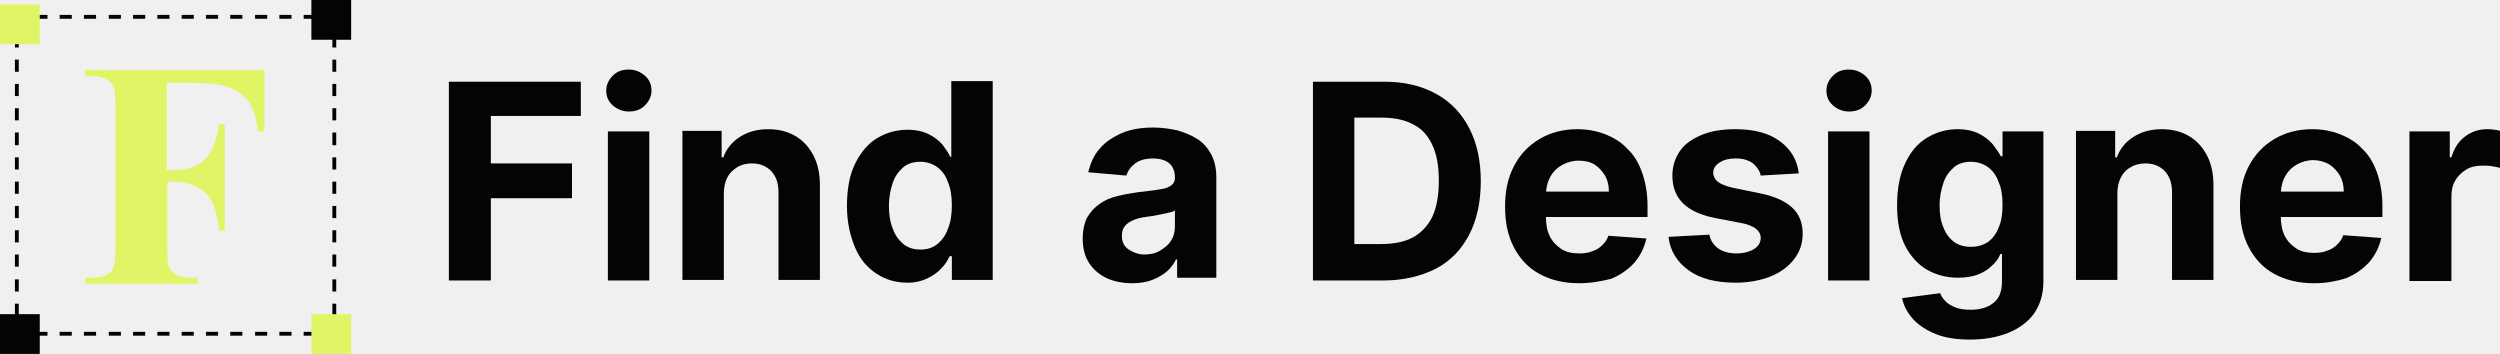
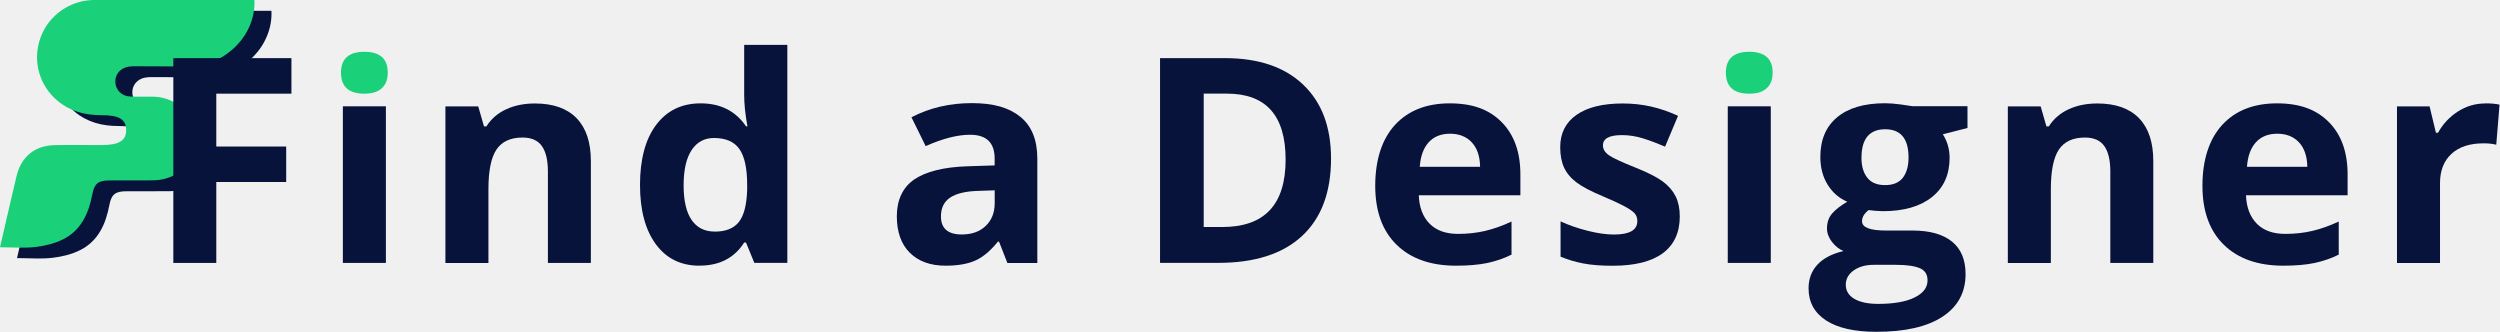
- <svg xmlns="http://www.w3.org/2000/svg" version="1.1" id="Warstwa_1" x="0px" y="0px" viewBox="0 0 452.8 64.1" style="enable-background:new 0 0 452.8 64.1;" xml:space="preserve">
-   <style type="text/css">
- 	.st0{fill:#030404;}
- 	.st1{fill:#E1F465;}
- </style>
-   <g>
-     <path class="st0" d="M81.3,50.8v-36h23.9V21H88.9v8.6h14.7v6.3H88.9v14.9H81.3z" />
-     <path class="st0" d="M113.9,20.2c-1.1,0-2.1-0.4-2.9-1.1c-0.8-0.7-1.2-1.6-1.2-2.7c0-1,0.4-1.9,1.2-2.7s1.7-1.1,2.9-1.1   c1.1,0,2.1,0.4,2.9,1.1s1.2,1.6,1.2,2.7c0,1-0.4,1.9-1.2,2.7S115,20.2,113.9,20.2z M110.1,50.8v-27h7.5v27H110.1z" />
-     <path class="st0" d="M131.1,35.1v15.6h-7.5v-27h7.1v4.8h0.3c0.6-1.6,1.6-2.8,3-3.7c1.4-0.9,3.1-1.4,5.1-1.4c1.9,0,3.5,0.4,4.9,1.2   c1.4,0.8,2.5,2,3.3,3.5c0.8,1.5,1.2,3.3,1.2,5.4v17.2H141V34.9c0-1.7-0.4-2.9-1.3-3.9c-0.9-0.9-2-1.4-3.5-1.4c-1,0-1.9,0.2-2.7,0.7   s-1.4,1.1-1.8,1.9C131.3,33,131.1,34,131.1,35.1z" />
-     <path class="st0" d="M164.4,51.2c-2.1,0-3.9-0.5-5.6-1.6c-1.7-1.1-3-2.6-3.9-4.7s-1.5-4.6-1.5-7.6c0-3.1,0.5-5.7,1.5-7.7   s2.3-3.6,4-4.6s3.5-1.5,5.5-1.5c1.5,0,2.8,0.3,3.8,0.8s1.8,1.1,2.5,1.9c0.6,0.8,1.1,1.5,1.4,2.2h0.2V14.7h7.5v36h-7.4v-4.3H172   c-0.4,0.8-0.8,1.5-1.5,2.2c-0.6,0.7-1.5,1.3-2.5,1.8S165.8,51.2,164.4,51.2z M166.7,45.2c1.2,0,2.2-0.3,3.1-1   c0.8-0.7,1.5-1.6,1.9-2.8c0.5-1.2,0.7-2.6,0.7-4.2c0-1.6-0.2-3-0.7-4.2c-0.4-1.2-1.1-2.1-1.9-2.7c-0.8-0.6-1.9-1-3.1-1   c-1.2,0-2.3,0.3-3.1,1c-0.8,0.7-1.5,1.6-1.9,2.8c-0.4,1.2-0.7,2.6-0.7,4.1c0,1.6,0.2,3,0.7,4.2c0.4,1.2,1.1,2.1,1.9,2.8   C164.5,44.9,165.5,45.2,166.7,45.2z" />
-     <path class="st0" d="M205.1,51.3c-1.7,0-3.3-0.3-4.6-0.9c-1.3-0.6-2.4-1.5-3.2-2.7s-1.2-2.7-1.2-4.5c0-1.5,0.3-2.8,0.8-3.8   c0.6-1,1.3-1.8,2.3-2.5s2-1.1,3.2-1.4c1.2-0.3,2.5-0.5,3.8-0.7c1.6-0.2,2.8-0.3,3.8-0.5c1-0.1,1.7-0.4,2.1-0.7   c0.4-0.3,0.7-0.7,0.7-1.3v-0.1c0-1.1-0.3-2-1-2.6c-0.7-0.6-1.7-0.9-3-0.9c-1.3,0-2.4,0.3-3.2,0.9c-0.8,0.6-1.3,1.3-1.6,2.2   l-6.9-0.6c0.4-1.6,1-3.1,2.1-4.3c1-1.2,2.4-2.1,4-2.8c1.6-0.7,3.5-1,5.7-1c1.5,0,2.9,0.2,4.3,0.5c1.4,0.4,2.6,0.9,3.7,1.6   s1.9,1.7,2.5,2.8c0.6,1.2,0.9,2.5,0.9,4.1v18.2h-7.1V47H213c-0.4,0.8-1,1.6-1.7,2.2c-0.7,0.6-1.6,1.1-2.6,1.5   S206.4,51.3,205.1,51.3z M207.2,46.1c1.1,0,2.1-0.2,2.9-0.7s1.5-1,2-1.8c0.5-0.8,0.7-1.6,0.7-2.6v-2.9c-0.2,0.2-0.6,0.3-1,0.4   c-0.4,0.1-0.9,0.2-1.4,0.3c-0.5,0.1-1,0.2-1.5,0.3c-0.5,0.1-1,0.1-1.4,0.2c-0.9,0.1-1.6,0.3-2.3,0.6c-0.7,0.3-1.2,0.7-1.5,1.1   c-0.4,0.5-0.5,1.1-0.5,1.8c0,1,0.4,1.8,1.1,2.3S206.1,46.1,207.2,46.1z" />
-     <path class="st0" d="M250.6,50.8h-12.8v-36h12.9c3.6,0,6.7,0.7,9.4,2.2c2.6,1.4,4.6,3.5,6,6.2c1.4,2.7,2.1,5.9,2.1,9.6   c0,3.8-0.7,7-2.1,9.7s-3.4,4.8-6.1,6.2C257.4,50,254.2,50.8,250.6,50.8z M245.4,44.2h4.8c2.3,0,4.2-0.4,5.7-1.2   c1.5-0.8,2.7-2.1,3.5-3.7c0.8-1.7,1.2-3.9,1.2-6.6c0-2.7-0.4-4.8-1.2-6.5s-1.9-2.9-3.5-3.7c-1.5-0.8-3.4-1.2-5.7-1.2h-4.9V44.2z" />
-     <path class="st0" d="M286,51.3c-2.8,0-5.2-0.6-7.2-1.7c-2-1.1-3.5-2.7-4.6-4.8s-1.6-4.5-1.6-7.4c0-2.8,0.5-5.2,1.6-7.3   s2.6-3.7,4.6-4.9c2-1.2,4.3-1.8,6.9-1.8c1.8,0,3.4,0.3,5,0.9c1.5,0.6,2.9,1.4,4,2.6c1.2,1.1,2.1,2.6,2.7,4.3c0.6,1.7,1,3.7,1,6v2.1   h-22.8v-4.6h15.8c0-1.1-0.2-2-0.7-2.9c-0.5-0.8-1.1-1.5-1.9-2s-1.8-0.7-2.9-0.7c-1.1,0-2.1,0.3-3,0.8c-0.9,0.5-1.6,1.2-2.1,2.1   c-0.5,0.9-0.7,1.8-0.8,2.9v4.4c0,1.3,0.2,2.5,0.7,3.5c0.5,1,1.2,1.7,2.1,2.3s2,0.8,3.3,0.8c0.8,0,1.6-0.1,2.3-0.4   c0.7-0.2,1.3-0.6,1.8-1.1c0.5-0.5,0.9-1,1.1-1.7l6.9,0.5c-0.4,1.7-1.1,3.1-2.2,4.4c-1.1,1.2-2.5,2.2-4.2,2.9   C290.2,50.9,288.2,51.3,286,51.3z" />
-     <path class="st0" d="M325.8,31.4l-6.9,0.4c-0.1-0.6-0.4-1.1-0.8-1.6c-0.4-0.5-0.9-0.9-1.5-1.1c-0.6-0.3-1.4-0.4-2.2-0.4   c-1.2,0-2.1,0.2-2.9,0.7s-1.2,1.1-1.2,1.9c0,0.6,0.3,1.2,0.8,1.6c0.5,0.4,1.4,0.8,2.7,1.1l4.9,1c2.6,0.5,4.6,1.4,5.9,2.6   c1.3,1.2,1.9,2.8,1.9,4.7c0,1.8-0.5,3.3-1.6,4.7c-1,1.3-2.5,2.4-4.3,3.1c-1.8,0.7-3.9,1.1-6.2,1.1c-3.6,0-6.4-0.7-8.5-2.2   c-2.1-1.5-3.4-3.5-3.7-6.1l7.4-0.4c0.2,1.1,0.8,1.9,1.6,2.5c0.9,0.6,2,0.9,3.3,0.9c1.3,0,2.4-0.3,3.2-0.8c0.8-0.5,1.2-1.2,1.2-2   c0-0.7-0.3-1.2-0.9-1.7c-0.6-0.4-1.4-0.8-2.6-1l-4.7-0.9c-2.6-0.5-4.6-1.4-5.9-2.7c-1.3-1.3-1.9-3-1.9-5c0-1.7,0.5-3.2,1.4-4.5   c0.9-1.3,2.3-2.2,4-2.9c1.7-0.7,3.7-1,6-1c3.4,0,6.1,0.7,8.1,2.2C324.3,27,325.5,28.9,325.8,31.4z" />
-     <path class="st0" d="M334.9,20.2c-1.1,0-2.1-0.4-2.9-1.1c-0.8-0.7-1.2-1.6-1.2-2.7c0-1,0.4-1.9,1.2-2.7s1.7-1.1,2.9-1.1   c1.1,0,2.1,0.4,2.9,1.1s1.2,1.6,1.2,2.7c0,1-0.4,1.9-1.2,2.7S336,20.2,334.9,20.2z M331.1,50.8v-27h7.5v27H331.1z" />
-     <path class="st0" d="M356.8,61.5c-2.4,0-4.5-0.3-6.2-1c-1.7-0.7-3.1-1.6-4.1-2.7c-1-1.1-1.7-2.4-2-3.8l6.9-0.9c0.2,0.5,0.5,1,1,1.5   s1.1,0.8,1.8,1.1c0.8,0.3,1.7,0.4,2.8,0.4c1.6,0,3-0.4,4-1.2c1.1-0.8,1.6-2.1,1.6-4V46h-0.3c-0.3,0.8-0.8,1.5-1.5,2.1   c-0.7,0.7-1.5,1.2-2.5,1.6s-2.3,0.6-3.7,0.6c-2,0-3.9-0.5-5.5-1.4s-3-2.4-4-4.3s-1.5-4.4-1.5-7.4c0-3.1,0.5-5.6,1.5-7.7   s2.3-3.6,4-4.6c1.7-1,3.5-1.5,5.5-1.5c1.5,0,2.8,0.3,3.8,0.8s1.8,1.1,2.5,1.9c0.6,0.8,1.1,1.5,1.5,2.2h0.3v-4.5h7.4V51   c0,2.3-0.6,4.2-1.7,5.8c-1.1,1.5-2.7,2.7-4.7,3.5C361.7,61.1,359.4,61.5,356.8,61.5z M357,44.7c1.2,0,2.2-0.3,3.1-0.9   c0.8-0.6,1.5-1.5,1.9-2.6c0.5-1.1,0.7-2.5,0.7-4.1s-0.2-3-0.7-4.1c-0.4-1.2-1.1-2.1-1.9-2.7c-0.8-0.6-1.9-1-3.1-1   c-1.2,0-2.3,0.3-3.1,1c-0.8,0.7-1.5,1.6-1.9,2.8c-0.4,1.2-0.7,2.5-0.7,4.1c0,1.6,0.2,2.9,0.7,4c0.4,1.1,1.1,2,1.9,2.6   C354.7,44.4,355.7,44.7,357,44.7z" />
-     <path class="st0" d="M383.5,35.1v15.6H376v-27h7.1v4.8h0.3c0.6-1.6,1.6-2.8,3-3.7c1.4-0.9,3.1-1.4,5.1-1.4c1.9,0,3.5,0.4,4.9,1.2   s2.5,2,3.3,3.5c0.8,1.5,1.2,3.3,1.2,5.4v17.2h-7.5V34.9c0-1.7-0.4-2.9-1.3-3.9c-0.9-0.9-2-1.4-3.5-1.4c-1,0-1.9,0.2-2.7,0.7   c-0.8,0.4-1.4,1.1-1.8,1.9C383.7,33,383.5,34,383.5,35.1z" />
-     <path class="st0" d="M419.1,51.3c-2.8,0-5.2-0.6-7.2-1.7c-2-1.1-3.5-2.7-4.6-4.8s-1.6-4.5-1.6-7.4c0-2.8,0.5-5.2,1.6-7.3   s2.6-3.7,4.6-4.9c2-1.2,4.3-1.8,6.9-1.8c1.8,0,3.4,0.3,5,0.9c1.5,0.6,2.9,1.4,4,2.6c1.2,1.1,2.1,2.6,2.7,4.3c0.6,1.7,1,3.7,1,6v2.1   h-22.8v-4.6h15.8c0-1.1-0.2-2-0.7-2.9c-0.5-0.8-1.1-1.5-1.9-2S420,29,419,29c-1.1,0-2.1,0.3-3,0.8c-0.9,0.5-1.6,1.2-2.1,2.1   c-0.5,0.9-0.7,1.8-0.8,2.9v4.4c0,1.3,0.2,2.5,0.7,3.5c0.5,1,1.2,1.7,2.1,2.3s2,0.8,3.3,0.8c0.8,0,1.6-0.1,2.3-0.4   c0.7-0.2,1.3-0.6,1.8-1.1c0.5-0.5,0.9-1,1.1-1.7l6.9,0.5c-0.4,1.7-1.1,3.1-2.2,4.4c-1.1,1.2-2.5,2.2-4.2,2.9   C423.3,50.9,421.4,51.3,419.1,51.3z" />
-     <path class="st0" d="M436.4,50.8v-27h7.3v4.7h0.3c0.5-1.7,1.3-2.9,2.5-3.8c1.2-0.9,2.5-1.3,4-1.3c0.4,0,0.8,0,1.2,0.1   c0.4,0,0.8,0.1,1.1,0.2v6.7c-0.4-0.1-0.8-0.2-1.5-0.3c-0.6-0.1-1.2-0.1-1.7-0.1c-1.1,0-2.1,0.2-2.9,0.7s-1.5,1.1-2,2   c-0.5,0.8-0.7,1.8-0.7,2.9v15.3H436.4z" />
+ <svg xmlns="http://www.w3.org/2000/svg" width="339" height="45" viewBox="0 0 339 45" fill="none">
+   <g clip-path="url(#clip0_178_824)">
+     <path d="M36.807 1.469C37.045 6.128 32.965 10.323 28.159 10.441C25.669 10.504 23.171 10.449 20.673 10.457C20.341 10.457 20.009 10.457 19.684 10.519C18.593 10.724 17.898 11.572 17.945 12.601C17.993 13.678 18.807 14.51 19.945 14.557C20.973 14.605 22.009 14.557 23.036 14.573C26.349 14.636 28.973 17.205 28.942 20.324C28.91 23.498 26.404 25.886 23.06 25.925C21.099 25.949 19.139 25.925 17.171 25.933C15.668 25.933 15.107 26.326 14.831 27.803C14.34 30.38 13.336 32.666 10.886 33.907C9.739 34.489 8.396 34.811 7.107 34.96C5.565 35.141 3.992 34.999 2.308 34.999C2.688 33.349 3.044 31.81 3.399 30.278C3.787 28.604 4.166 26.931 4.577 25.258C5.21 22.689 7.083 21.188 9.739 21.149C11.834 21.11 13.929 21.141 16.024 21.141C18.459 21.141 19.424 20.552 19.416 19.09C19.4 17.653 18.467 17.079 16.08 17.087C13.882 17.095 11.866 16.592 10.143 15.162C7.597 13.049 6.672 9.655 7.811 6.544C8.917 3.52 11.842 1.469 15.091 1.461C22.04 1.461 28.997 1.461 35.946 1.461H36.8L36.807 1.469Z" fill="#07133B" />
+     <path d="M34.499 0C34.736 4.659 30.657 8.854 25.851 8.972C23.36 9.035 20.862 8.98 18.364 8.987C18.032 8.987 17.7 8.987 17.376 9.05C16.285 9.255 15.589 10.103 15.637 11.132C15.684 12.208 16.499 13.041 17.637 13.088C18.665 13.136 19.7 13.088 20.728 13.104C24.04 13.167 26.665 15.736 26.633 18.855C26.602 22.029 24.096 24.417 20.752 24.456C18.791 24.48 16.831 24.456 14.862 24.464C13.36 24.464 12.799 24.857 12.522 26.334C12.032 28.911 11.028 31.197 8.577 32.438C7.431 33.019 6.087 33.342 4.799 33.491C3.257 33.671 1.684 33.53 0 33.53C0.379 31.88 0.735 30.34 1.091 28.808C1.478 27.135 1.858 25.462 2.269 23.788C2.901 21.219 4.775 19.719 7.431 19.68C9.526 19.64 11.621 19.672 13.716 19.672C16.151 19.672 17.115 19.083 17.107 17.621C17.091 16.184 16.159 15.61 13.771 15.618C11.573 15.626 9.558 15.123 7.834 13.693C5.289 11.58 4.364 8.186 5.502 5.075C6.609 2.058 9.534 0 12.791 0C19.74 0 26.697 0 33.645 0H34.499Z" fill="#1AD079" />
+     <path d="M29.337 35.651H23.503V7.88H39.519V12.703H29.329V19.868H38.808V24.676H29.329V35.659L29.337 35.651Z" fill="#07133B" />
+     <path d="M52.326 35.651H46.492V14.416H52.326V35.651Z" fill="#07133B" />
+     <path d="M80.129 35.651H74.295V23.246C74.295 21.714 74.018 20.567 73.473 19.797C72.927 19.028 72.05 18.651 70.856 18.651C69.228 18.651 68.05 19.193 67.322 20.277C66.595 21.361 66.231 23.152 66.231 25.666V35.659H60.397V14.424H64.848L65.631 17.142H65.955C66.603 16.113 67.496 15.343 68.643 14.817C69.781 14.29 71.078 14.031 72.532 14.031C75.014 14.031 76.904 14.699 78.192 16.034C79.481 17.37 80.121 19.303 80.121 21.817V35.667L80.129 35.651Z" fill="#07133B" />
+     <path d="M94.849 36.028C92.335 36.028 90.367 35.062 88.936 33.121C87.505 31.181 86.785 28.502 86.785 25.069C86.785 21.636 87.513 18.87 88.975 16.93C90.438 14.989 92.446 14.015 95.007 14.015C97.695 14.015 99.75 15.052 101.165 17.134H101.355C101.063 15.555 100.912 14.141 100.912 12.9V6.088H106.762V35.643H102.288L101.158 32.886H100.912C99.584 34.975 97.569 36.02 94.857 36.02L94.849 36.028ZM96.897 31.409C98.391 31.409 99.482 30.977 100.177 30.12C100.873 29.256 101.252 27.795 101.316 25.729V25.1C101.316 22.822 100.96 21.188 100.256 20.198C99.553 19.208 98.398 18.713 96.809 18.713C95.513 18.713 94.501 19.263 93.782 20.355C93.062 21.447 92.699 23.042 92.699 25.132C92.699 27.221 93.062 28.793 93.79 29.838C94.517 30.883 95.553 31.401 96.904 31.401L96.897 31.409Z" fill="#07133B" />
+     <path d="M136.597 35.651L135.467 32.76H135.317C134.336 33.986 133.325 34.842 132.289 35.313C131.253 35.785 129.894 36.028 128.226 36.028C126.17 36.028 124.558 35.447 123.38 34.284C122.202 33.121 121.609 31.464 121.609 29.311C121.609 27.159 122.399 25.391 123.988 24.323C125.577 23.254 127.965 22.657 131.166 22.547L134.874 22.429V21.502C134.874 19.35 133.767 18.273 131.546 18.273C129.838 18.273 127.83 18.784 125.522 19.813L123.593 15.901C126.052 14.62 128.779 13.984 131.775 13.984C134.771 13.984 136.843 14.604 138.368 15.846C139.894 17.087 140.661 18.973 140.661 21.51V35.659H136.59L136.597 35.651ZM134.874 25.807L132.621 25.886C130.929 25.933 129.664 26.239 128.834 26.797C128.004 27.355 127.593 28.203 127.593 29.343C127.593 30.977 128.534 31.794 130.423 31.794C131.775 31.794 132.858 31.409 133.665 30.631C134.471 29.853 134.882 28.832 134.882 27.552V25.807H134.874Z" fill="#07133B" />
+     <path d="M180.488 21.494C180.488 26.067 179.176 29.571 176.559 31.998C173.943 34.426 170.156 35.643 165.215 35.643H157.302V7.88H166.077C170.638 7.88 174.18 9.074 176.702 11.47C179.223 13.866 180.488 17.205 180.488 21.502V21.494ZM174.33 21.644C174.33 15.681 171.682 12.696 166.377 12.696H163.223V30.78H165.768C171.476 30.78 174.33 27.732 174.33 21.644Z" fill="#07133B" />
+     <path d="M197.453 36.028C194.014 36.028 191.327 35.086 189.39 33.2C187.453 31.315 186.481 28.643 186.481 25.187C186.481 21.73 187.374 18.878 189.168 16.93C190.963 14.982 193.437 14.015 196.592 14.015C199.746 14.015 201.959 14.872 203.643 16.576C205.327 18.289 206.165 20.646 206.165 23.663V26.475H192.386C192.449 28.125 192.939 29.406 193.856 30.333C194.773 31.26 196.062 31.715 197.714 31.715C199.003 31.715 200.22 31.582 201.366 31.315C202.513 31.047 203.714 30.623 204.963 30.042V34.528C203.944 35.038 202.853 35.408 201.698 35.659C200.536 35.903 199.121 36.028 197.453 36.028ZM196.631 18.132C195.398 18.132 194.425 18.525 193.722 19.303C193.018 20.08 192.623 21.188 192.52 22.618H200.702C200.679 21.188 200.299 20.08 199.572 19.303C198.845 18.525 197.864 18.132 196.631 18.132Z" fill="#07133B" />
+     <path d="M227.778 29.343C227.778 31.519 227.019 33.177 225.494 34.324C223.968 35.463 221.691 36.036 218.663 36.036C217.106 36.036 215.786 35.934 214.687 35.722C213.588 35.51 212.568 35.203 211.612 34.803V30.018C212.695 30.521 213.912 30.945 215.272 31.291C216.632 31.637 217.825 31.802 218.853 31.802C220.972 31.802 222.023 31.197 222.023 29.979C222.023 29.523 221.881 29.154 221.604 28.871C221.328 28.589 220.837 28.267 220.15 27.905C219.462 27.544 218.545 27.119 217.399 26.64C215.754 25.957 214.545 25.32 213.778 24.739C213.003 24.158 212.45 23.49 212.094 22.736C211.746 21.982 211.564 21.055 211.564 19.955C211.564 18.069 212.3 16.608 213.77 15.579C215.24 14.55 217.327 14.031 220.031 14.031C222.735 14.031 225.106 14.589 227.541 15.704L225.786 19.884C224.719 19.428 223.715 19.051 222.782 18.761C221.849 18.47 220.901 18.321 219.936 18.321C218.213 18.321 217.359 18.784 217.359 19.711C217.359 20.23 217.636 20.677 218.189 21.062C218.742 21.447 219.96 22.005 221.833 22.751C223.501 23.419 224.727 24.048 225.502 24.629C226.276 25.21 226.853 25.886 227.225 26.64C227.596 27.402 227.778 28.306 227.778 29.358V29.343Z" fill="#07133B" />
+     <path d="M240.119 35.651H234.284V14.416H240.119V35.651Z" fill="#07133B" />
+     <path d="M266.791 14.408V17.354L263.448 18.21C264.056 19.161 264.365 20.222 264.365 21.4C264.365 23.678 263.566 25.454 261.969 26.727C260.372 27.999 258.151 28.636 255.305 28.636L254.254 28.581L253.392 28.486C252.791 28.942 252.491 29.453 252.491 30.003C252.491 30.835 253.558 31.26 255.7 31.26H259.329C261.677 31.26 263.463 31.762 264.689 32.76C265.922 33.758 266.531 35.227 266.531 37.167C266.531 39.65 265.487 41.575 263.408 42.942C261.329 44.309 258.333 44.992 254.435 44.992C251.455 44.992 249.178 44.474 247.605 43.444C246.032 42.415 245.241 40.962 245.241 39.1C245.241 37.819 245.645 36.751 246.443 35.887C247.241 35.023 248.427 34.41 249.977 34.041C249.376 33.789 248.854 33.373 248.411 32.799C247.969 32.226 247.739 31.613 247.739 30.969C247.739 30.16 247.977 29.484 248.443 28.942C248.917 28.4 249.597 27.874 250.491 27.355C249.368 26.876 248.483 26.098 247.826 25.038C247.17 23.977 246.838 22.72 246.838 21.274C246.838 18.957 247.597 17.166 249.115 15.901C250.633 14.636 252.799 14 255.613 14C256.214 14 256.926 14.055 257.748 14.165C258.57 14.275 259.092 14.353 259.321 14.4H266.776L266.791 14.408ZM250.293 38.644C250.293 39.446 250.68 40.066 251.447 40.522C252.222 40.978 253.297 41.206 254.688 41.206C256.775 41.206 258.42 40.923 259.598 40.349C260.775 39.776 261.376 38.998 261.376 38.016C261.376 37.215 261.028 36.665 260.325 36.366C259.621 36.068 258.538 35.91 257.076 35.91H254.056C252.989 35.91 252.087 36.162 251.368 36.665C250.649 37.167 250.285 37.827 250.285 38.652L250.293 38.644ZM252.412 21.361C252.412 22.516 252.672 23.427 253.202 24.095C253.732 24.77 254.538 25.1 255.621 25.1C256.704 25.1 257.518 24.763 258.032 24.095C258.538 23.427 258.799 22.516 258.799 21.361C258.799 18.8 257.74 17.527 255.629 17.527C253.518 17.527 252.419 18.808 252.419 21.361H252.412Z" fill="#07133B" />
+     <path d="M291.994 35.651H286.16V23.246C286.16 21.714 285.883 20.567 285.338 19.797C284.792 19.028 283.915 18.651 282.721 18.651C281.092 18.651 279.914 19.193 279.187 20.277C278.46 21.361 278.096 23.152 278.096 25.666V35.659H272.262V14.424H276.713L277.495 17.142H277.819C278.468 16.113 279.369 15.343 280.507 14.817C281.646 14.29 282.942 14.031 284.397 14.031C286.879 14.031 288.768 14.699 290.057 16.034C291.346 17.37 291.986 19.303 291.986 21.817V35.667L291.994 35.651Z" fill="#07133B" />
+     <path d="M309.623 36.028C306.184 36.028 303.496 35.086 301.559 33.2C299.623 31.315 298.65 28.643 298.65 25.187C298.65 21.73 299.544 18.878 301.338 16.93C303.133 14.982 305.607 14.015 308.761 14.015C311.916 14.015 314.129 14.872 315.813 16.576C317.497 18.289 318.335 20.646 318.335 23.663V26.475H304.556C304.619 28.125 305.109 29.406 306.026 30.333C306.943 31.26 308.232 31.715 309.884 31.715C311.172 31.715 312.39 31.582 313.536 31.315C314.682 31.047 315.884 30.623 317.133 30.042V34.528C316.113 35.038 315.022 35.408 313.868 35.659C312.706 35.903 311.291 36.028 309.623 36.028ZM308.801 18.132C307.568 18.132 306.595 18.525 305.892 19.303C305.188 20.08 304.793 21.188 304.69 22.618H312.872C312.848 21.188 312.469 20.08 311.742 19.303C311.014 18.525 310.034 18.132 308.801 18.132Z" fill="#07133B" />
+     <path d="M336.968 14.015C337.758 14.015 338.414 14.07 338.936 14.188L338.493 19.625C338.019 19.499 337.45 19.436 336.77 19.436C334.912 19.436 333.458 19.907 332.422 20.858C331.387 21.809 330.865 23.136 330.865 24.849V35.659H325.031V14.424H329.45L330.311 17.998H330.596C331.26 16.812 332.153 15.846 333.284 15.123C334.414 14.4 335.64 14.031 336.968 14.031V14.015Z" fill="#07133B" />
+     <path d="M46.239 9.852C46.239 7.966 47.298 7.023 49.409 7.023C51.52 7.023 52.579 7.966 52.579 9.852C52.579 10.755 52.318 11.454 51.788 11.949C51.259 12.452 50.468 12.703 49.409 12.703C47.29 12.703 46.239 11.753 46.239 9.852Z" fill="#1AD079" />
+     <path d="M234.031 9.852C234.031 7.966 235.091 7.023 237.202 7.023C239.312 7.023 240.372 7.966 240.372 9.852C240.372 10.755 240.111 11.454 239.581 11.949C239.051 12.452 238.261 12.703 237.202 12.703C235.083 12.703 234.031 11.753 234.031 9.852Z" fill="#1AD079" />
  </g>
-   <g>
-     <g>
-       <g>
-         <polygon class="st0" points="60.9,60.8 59.4,60.8 59.4,60.2 60.2,60.2 60.2,59.4 60.9,59.4    " />
-         <path class="st0" d="M57.2,60.8H55v-0.7h2.2V60.8z M52.8,60.8h-2.2v-0.7h2.2V60.8z M48.4,60.8h-2.2v-0.7h2.2V60.8z M43.9,60.8     h-2.2v-0.7h2.2V60.8z M39.5,60.8h-2.2v-0.7h2.2V60.8z M35.1,60.8h-2.2v-0.7h2.2V60.8z M30.7,60.8h-2.2v-0.7h2.2V60.8z M26.3,60.8     h-2.2v-0.7h2.2V60.8z M21.9,60.8h-2.2v-0.7h2.2V60.8z M17.4,60.8h-2.2v-0.7h2.2V60.8z M13,60.8h-2.2v-0.7H13V60.8z M8.6,60.8H6.4     v-0.7h2.2V60.8z" />
-         <polygon class="st0" points="4.2,60.8 2.7,60.8 2.7,59.4 3.4,59.4 3.4,60.2 4.2,60.2    " />
-         <path class="st0" d="M3.4,57.2H2.7V55h0.7V57.2z M3.4,52.8H2.7v-2.2h0.7V52.8z M3.4,48.3H2.7v-2.2h0.7V48.3z M3.4,43.9H2.7v-2.2     h0.7V43.9z M3.4,39.5H2.7v-2.2h0.7V39.5z M3.4,35.1H2.7v-2.2h0.7V35.1z M3.4,30.7H2.7v-2.2h0.7V30.7z M3.4,26.3H2.7V24h0.7V26.3z      M3.4,21.8H2.7v-2.2h0.7V21.8z M3.4,17.4H2.7v-2.2h0.7V17.4z M3.4,13H2.7v-2.2h0.7V13z M3.4,8.6H2.7V6.4h0.7V8.6z" />
-         <polygon class="st0" points="3.4,4.2 2.7,4.2 2.7,2.7 4.2,2.7 4.2,3.4 3.4,3.4    " />
-         <path class="st0" d="M57.2,3.4H55V2.7h2.2V3.4z M52.8,3.4h-2.2V2.7h2.2V3.4z M48.4,3.4h-2.2V2.7h2.2V3.4z M43.9,3.4h-2.2V2.7h2.2     V3.4z M39.5,3.4h-2.2V2.7h2.2V3.4z M35.1,3.4h-2.2V2.7h2.2V3.4z M30.7,3.4h-2.2V2.7h2.2V3.4z M26.3,3.4h-2.2V2.7h2.2V3.4z      M21.9,3.4h-2.2V2.7h2.2V3.4z M17.4,3.4h-2.2V2.7h2.2V3.4z M13,3.4h-2.2V2.7H13V3.4z M8.6,3.4H6.4V2.7h2.2V3.4z" />
-         <polygon class="st0" points="60.9,4.2 60.2,4.2 60.2,3.4 59.4,3.4 59.4,2.7 60.9,2.7    " />
-         <path class="st0" d="M60.9,57.2h-0.7V55h0.7V57.2z M60.9,52.8h-0.7v-2.2h0.7V52.8z M60.9,48.3h-0.7v-2.2h0.7V48.3z M60.9,43.9     h-0.7v-2.2h0.7V43.9z M60.9,39.5h-0.7v-2.2h0.7V39.5z M60.9,35.1h-0.7v-2.2h0.7V35.1z M60.9,30.7h-0.7v-2.2h0.7V30.7z M60.9,26.3     h-0.7V24h0.7V26.3z M60.9,21.8h-0.7v-2.2h0.7V21.8z M60.9,17.4h-0.7v-2.2h0.7V17.4z M60.9,13h-0.7v-2.2h0.7V13z M60.9,8.6h-0.7     V6.4h0.7V8.6z" />
-       </g>
-       <rect y="0.8" class="st1" width="7.2" height="7.2" />
-       <rect x="56.4" class="st0" width="7.2" height="7.2" />
-       <rect x="56.4" y="56.9" class="st1" width="7.2" height="7.2" />
-       <rect y="56.9" class="st0" width="7.2" height="7.2" />
-     </g>
-     <g>
-       <g>
-         <path class="st1" d="M30.2,15v15.8h1.1c1.7,0,3.1-0.3,4.2-0.8c1.1-0.5,2-1.4,2.7-2.6c0.7-1.2,1.2-2.9,1.5-4.9h1v19.3h-1     c-0.4-3.7-1.3-6.1-2.9-7.2c-1.6-1.2-3.4-1.7-5.4-1.7h-1.1v11.8c0,2,0.1,3.2,0.3,3.7c0.2,0.5,0.6,0.9,1.3,1.3     c0.6,0.4,1.5,0.6,2.6,0.6h1.3v1.1H15.5v-1.1h1.3c1.1,0,2-0.2,2.7-0.6c0.5-0.3,0.9-0.7,1.1-1.4c0.2-0.5,0.3-1.6,0.3-3.6V19.4     c0-2-0.1-3.2-0.3-3.7c-0.2-0.5-0.6-0.9-1.3-1.3c-0.6-0.4-1.5-0.6-2.6-0.6h-1.3v-1.1h32.5v11.1h-1.2c-0.3-2.6-0.9-4.5-2-5.8     s-2.7-2.1-4.7-2.6C39,15.2,36.9,15,33.8,15H30.2z" />
-       </g>
-     </g>
-   </g>
+   <defs>
+     <clipPath id="clip0_178_824">
+       <rect width="338.936" height="45" fill="white" />
+     </clipPath>
+   </defs>
</svg>
